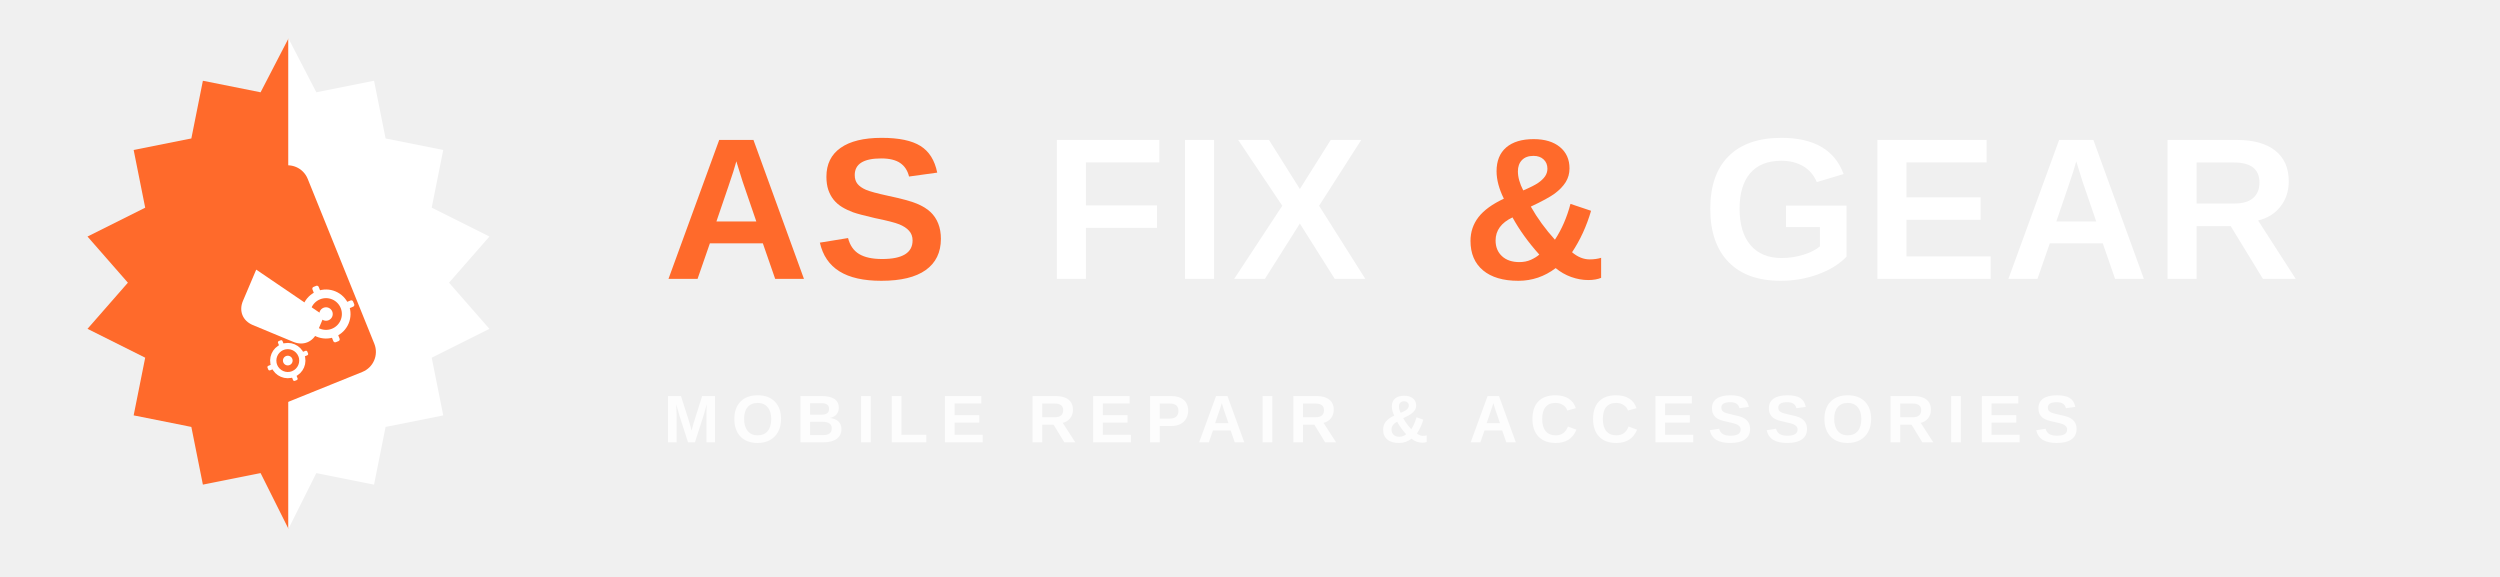
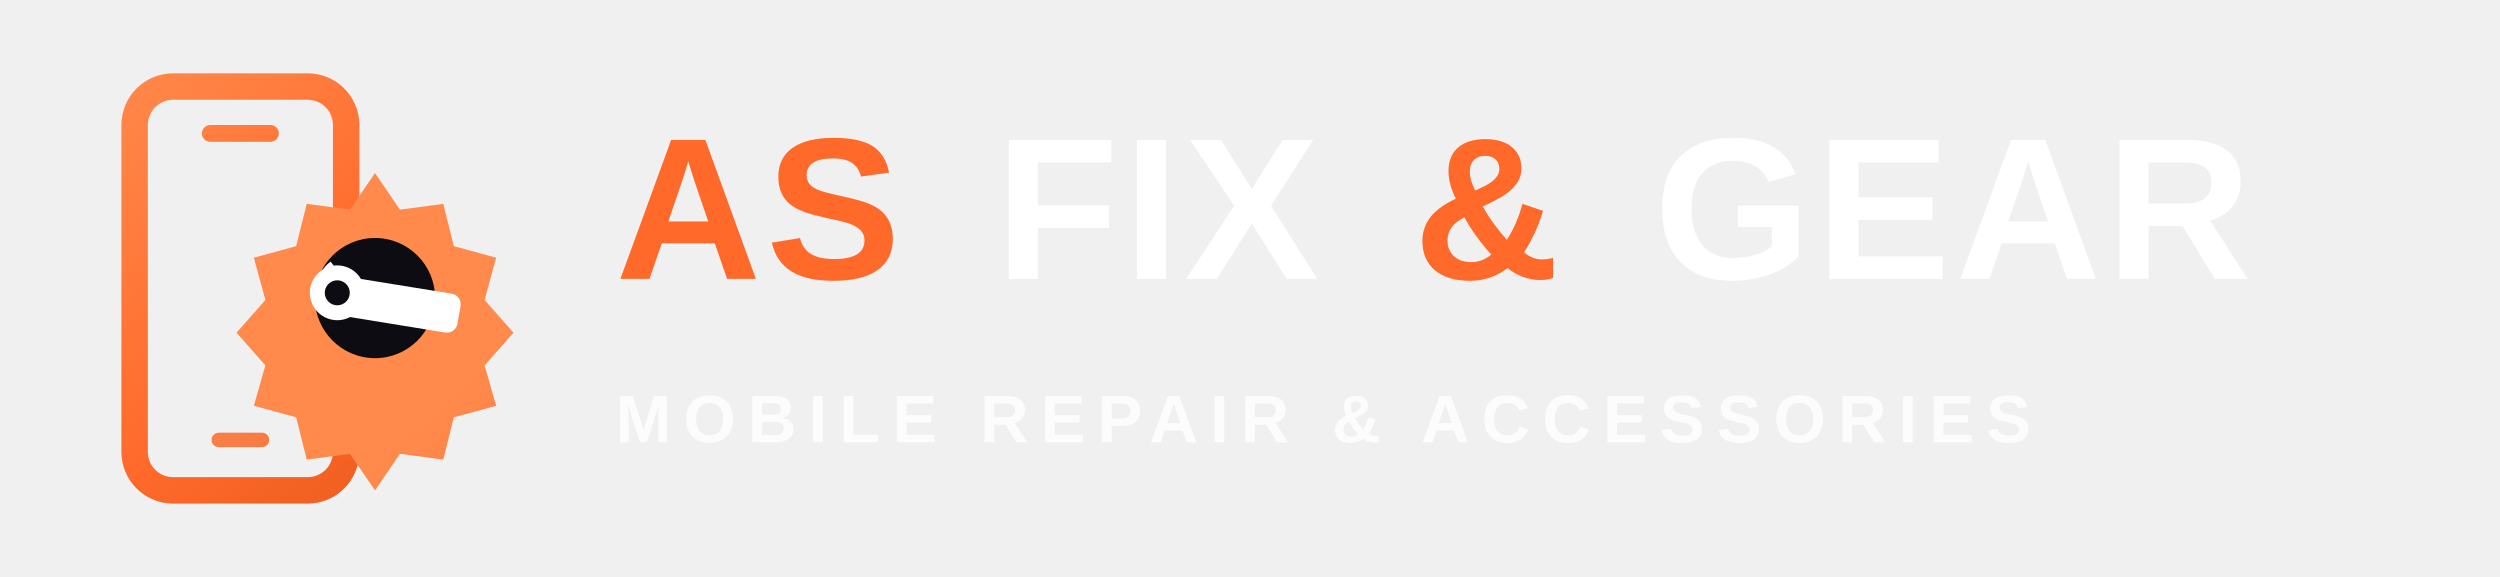
<svg xmlns="http://www.w3.org/2000/svg" viewBox="0 0 520 120" fill="none" role="img" aria-label="AsFix and Gear — Mobile Repair and Accessories">
  <defs>
-     <clipPath id="lg-left">
-       <rect x="0" y="0" width="60" height="120" />
-     </clipPath>
-     <clipPath id="lg-right">
-       <rect x="60" y="0" width="60" height="120" />
-     </clipPath>
+     <linearGradient id="lg" x1="20" y1="16" x2="100" y2="104" gradientUnits="userSpaceOnUse">
+       <stop stop-color="#ff8a4c" />
+       <stop offset="0.55" stop-color="#ff6a2b" />
+       <stop offset="1" stop-color="#e85a1a" />
+     </linearGradient>
  </defs>
-   <path d="M60 8 L65.8 19.2 L77.8 16.8 L80.2 28.8 L92.2 31.2 L89.8 43.2 L101.8 49.2 L93.4 58.8 L101.8 68.4 L89.8 74.4 L92.2 86.4 L80.2 88.8 L77.8 100.8 L65.8 98.4 L60 110 L54.2 98.4 L42.2 100.8 L39.8 88.8 L27.8 86.4 L30.2 74.4 L18.2 68.4 L26.6 58.8 L18.2 49.2 L30.2 43.2 L27.8 31.2 L39.8 28.8 L42.2 16.8 L54.2 19.2 Z" fill="#ff6a2b" clip-path="url(#lg-left)" />
-   <path d="M60 8 L65.8 19.2 L77.8 16.8 L80.2 28.8 L92.2 31.2 L89.8 43.2 L101.8 49.2 L93.4 58.8 L101.8 68.4 L89.8 74.4 L92.2 86.4 L80.2 88.8 L77.8 100.8 L65.8 98.4 L60 110 L54.2 98.4 L42.2 100.8 L39.8 88.8 L27.8 86.4 L30.2 74.4 L18.2 68.4 L26.6 58.8 L18.2 49.2 L30.2 43.2 L27.8 31.2 L39.8 28.8 L42.2 16.8 L54.2 19.2 Z" fill="#ffffff" clip-path="url(#lg-right)" />
-   <g transform="translate(60 62) rotate(-22)">
-     <rect x="-13" y="-26" width="26" height="46" rx="4.5" fill="#ff6a2b" />
-     <path d="M-4 -8 L-9 -3 C-10.6 -1.4 -10.6 0.8 -9 2.4 L-2.5 8.8 C-0.9 10.4 1.3 10.4 2.9 8.8 L5.5 6.2 L-4 -8Z" fill="#fff" />
-     <circle cx="-7.5" cy="-0.5" r="2.2" fill="#fff" />
-     <g transform="translate(6 6)">
-       <circle r="4.2" fill="none" stroke="#fff" stroke-width="1.8" />
-       <circle r="1.4" fill="#fff" />
-       <rect x="-0.7" y="-6.2" width="1.4" height="2.2" rx="0.4" fill="#fff" />
-       <rect x="-0.7" y="4" width="1.4" height="2.2" rx="0.4" fill="#fff" />
-       <rect x="-6.2" y="-0.7" width="2.2" height="1.4" rx="0.4" fill="#fff" />
-       <rect x="4" y="-0.7" width="2.2" height="1.4" rx="0.4" fill="#fff" />
-     </g>
-     <g transform="translate(-5 12) scale(0.72)">
-       <circle r="4.2" fill="none" stroke="#fff" stroke-width="1.8" />
-       <circle r="1.4" fill="#fff" />
-       <rect x="-0.7" y="-6.2" width="1.4" height="2.2" rx="0.4" fill="#fff" />
-       <rect x="-0.7" y="4" width="1.4" height="2.2" rx="0.4" fill="#fff" />
-       <rect x="-6.2" y="-0.7" width="2.2" height="1.4" rx="0.4" fill="#fff" />
-       <rect x="4" y="-0.7" width="2.2" height="1.4" rx="0.4" fill="#fff" />
-     </g>
+   <rect x="28" y="18" width="44" height="84" rx="8" fill="none" stroke="url(#lg)" stroke-width="5.5" />
+   <rect x="42" y="26" width="16" height="3.5" rx="1.75" fill="url(#lg)" />
+   <rect x="44" y="90" width="12" height="3" rx="1.5" fill="url(#lg)" opacity="0.85" />
+   <g transform="translate(78 62)">
+     <path d="M0 -26 L5.2 -18.4 L14.2 -19.6 L16.4 -10.8 L25.2 -8.4 L22.8 0.4 L28.8 7.2 L22.8 14 L25.2 22.4 L16.4 24.8 L14.2 33.6 L5.2 32.4 L0 40 L-5.2 32.4 L-14.2 33.6 L-16.4 24.8 L-25.2 22.4 L-22.8 14 L-28.8 7.2 L-22.8 0.4 L-25.2 -8.4 L-16.4 -10.8 L-14.2 -19.6 L-5.2 -18.4 Z" fill="url(#lg)" />
+     <circle r="12.5" fill="#0c0c12" />
  </g>
-   <text x="138" y="58" font-family="Segoe UI, Arial, Helvetica, sans-serif" font-size="42" font-weight="800" letter-spacing="1">
+   <g transform="translate(78 62) rotate(-35)">
+     <path d="M-3.2 -11.5 C-6.8 -11.5 -9.5 -8.6 -9.5 -5.1 C-9.5 -3.2 -8.6 -1.5 -7.2 -0.4 L7.8 14.2 C8.7 15.1 10.1 15.1 11 14.2 L13.6 11.6 C14.5 10.7 14.5 9.3 13.6 8.4 L-0.8 -5.6 C-1.9 -7 -3.2 -7.6 -3.2 -11.5 Z" fill="#fff" />
+     <circle cx="-5.8" cy="-5.4" r="2.6" fill="#0c0c12" />
+     <circle cx="-5.8" cy="-5.4" r="4.6" fill="none" stroke="#fff" stroke-width="2.2" />
+   </g>
+   <text x="128" y="58" font-family="Plus Jakarta Sans, Segoe UI, Arial, Helvetica, sans-serif" font-size="42" font-weight="800" letter-spacing="1">
    <tspan fill="#ff6a2b">AS</tspan>
    <tspan fill="#ffffff" dx="8">FIX</tspan>
    <tspan fill="#ff6a2b" dx="8">&amp;</tspan>
    <tspan fill="#ffffff" dx="8">GEAR</tspan>
  </text>
-   <text x="138" y="92" fill="#ffffff" opacity="0.85" font-family="Segoe UI, Arial, Helvetica, sans-serif" font-size="14" font-weight="600" letter-spacing="2.5">MOBILE REPAIR &amp; ACCESSORIES</text>
+   <text x="128" y="92" fill="#ffffff" opacity="0.8" font-family="Plus Jakarta Sans, Segoe UI, Arial, Helvetica, sans-serif" font-size="14" font-weight="600" letter-spacing="2.5">MOBILE REPAIR &amp; ACCESSORIES</text>
</svg>
